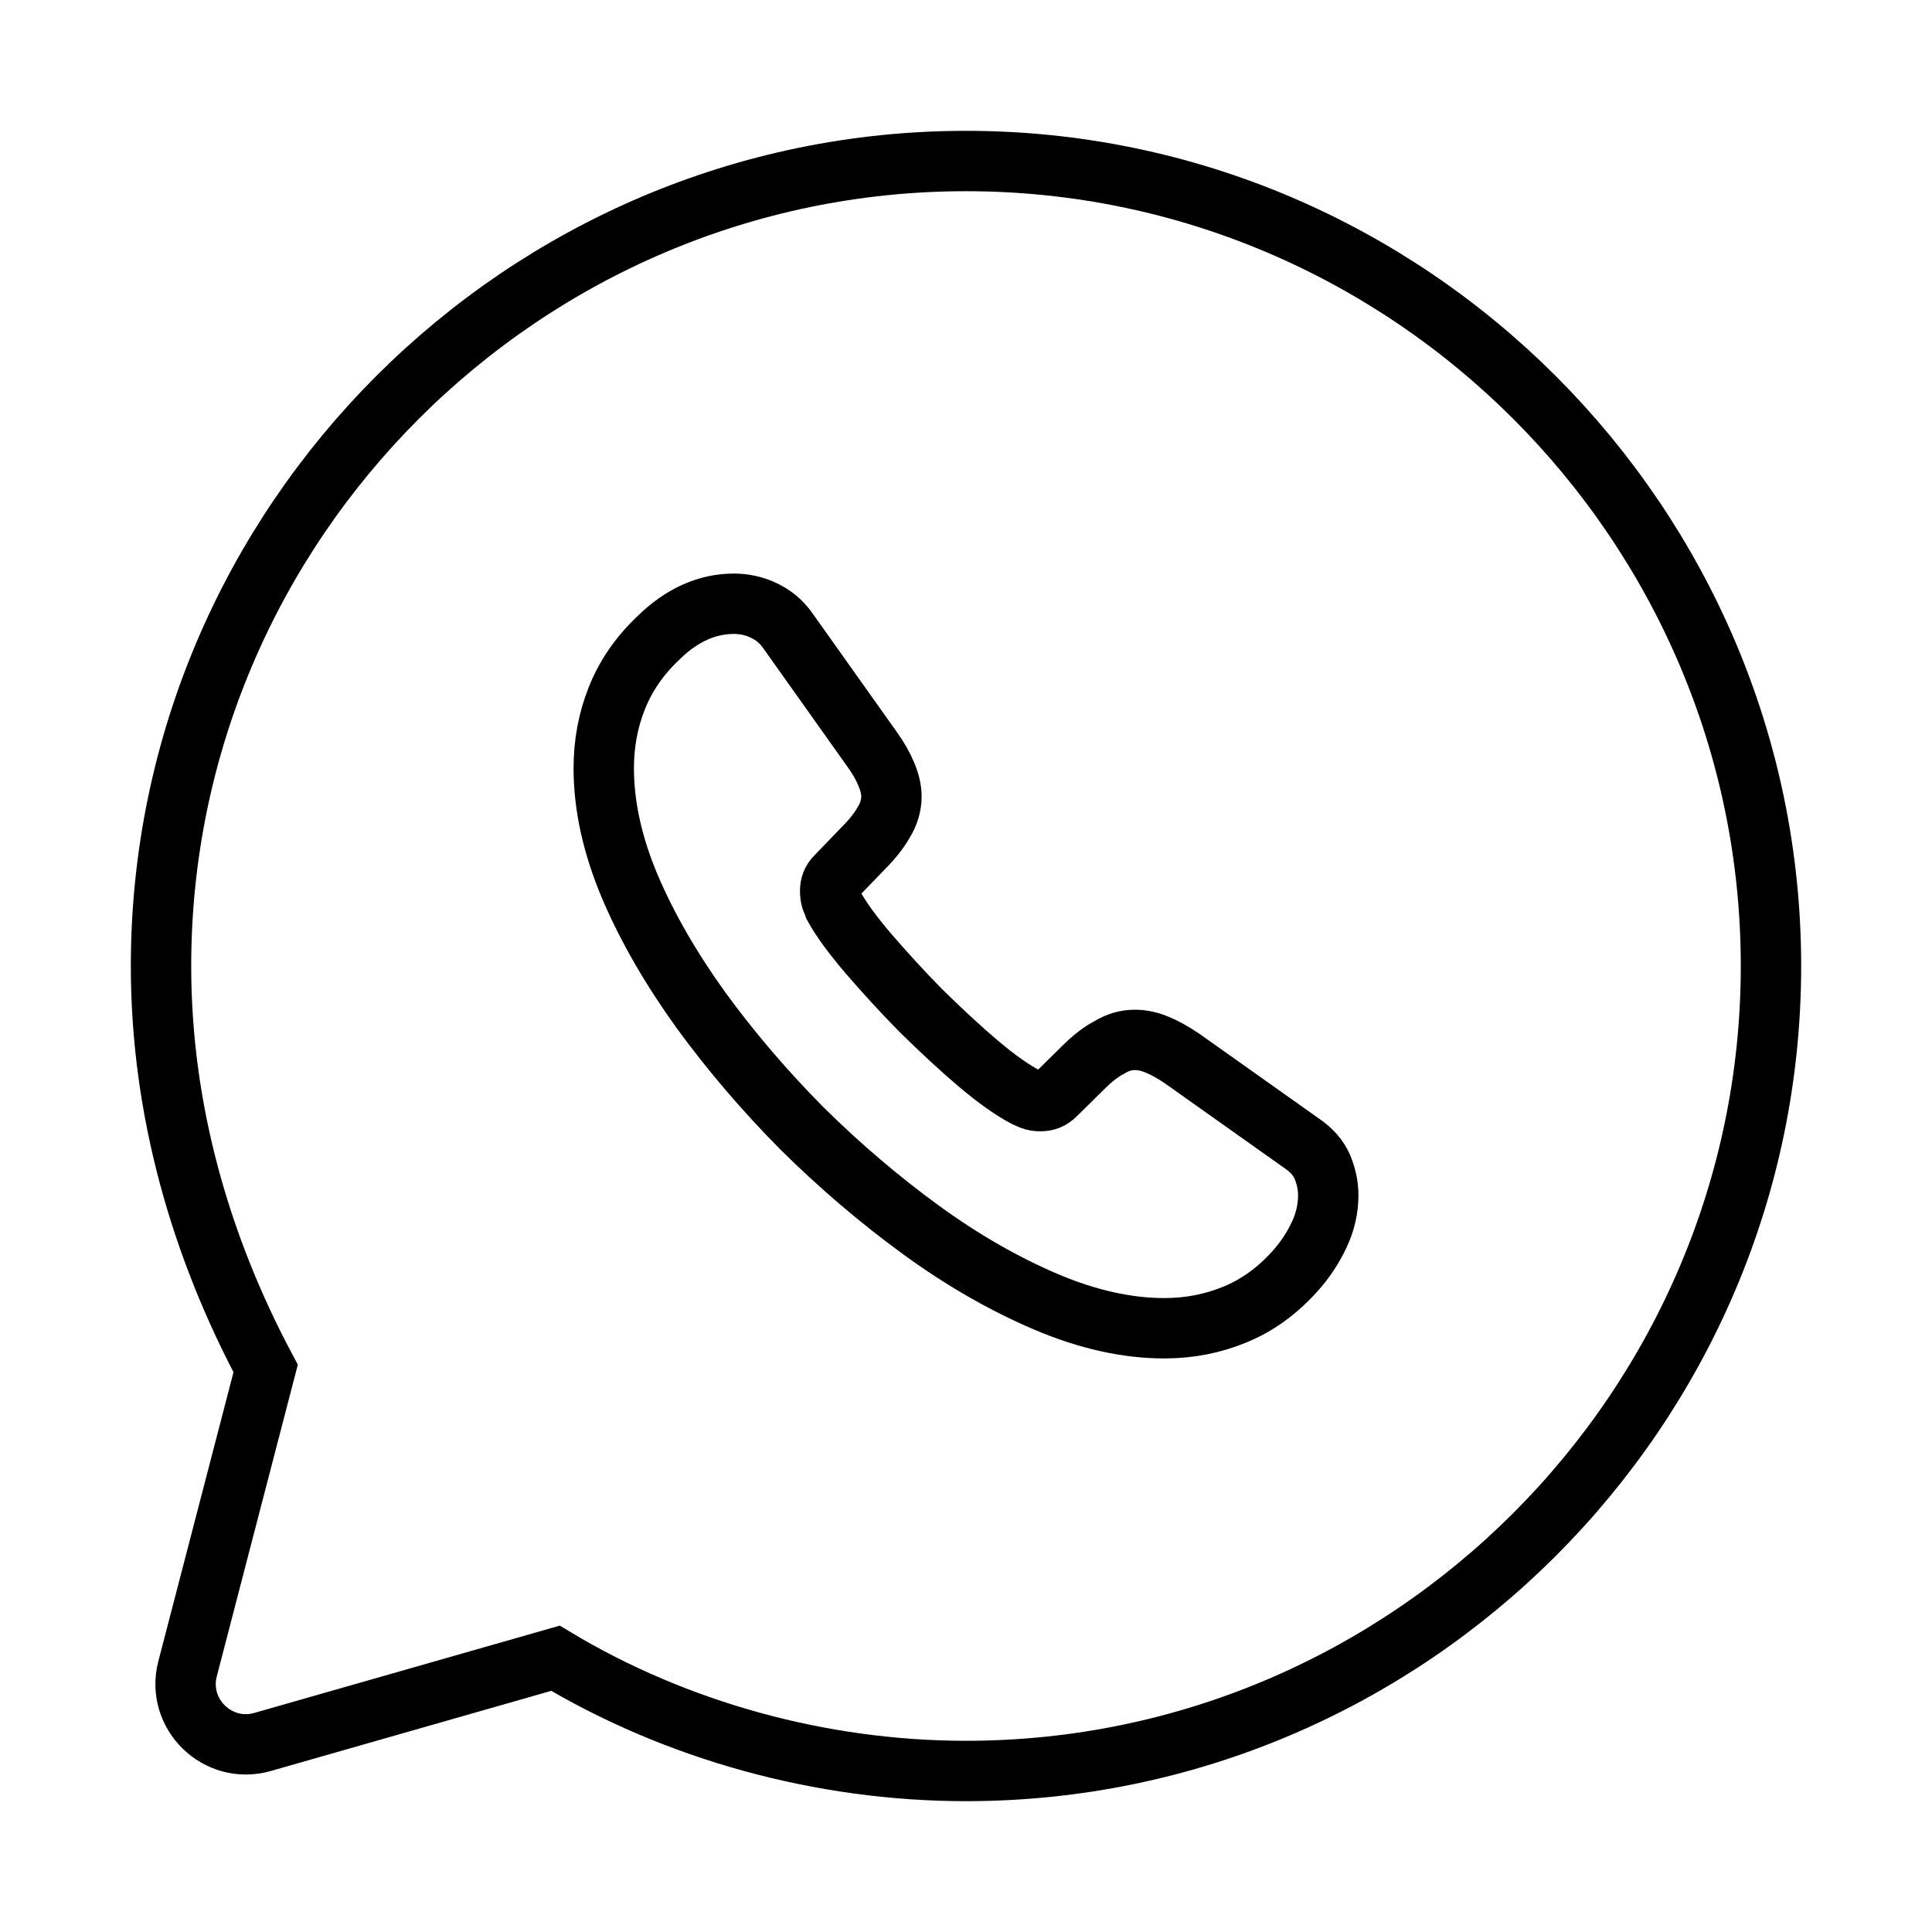
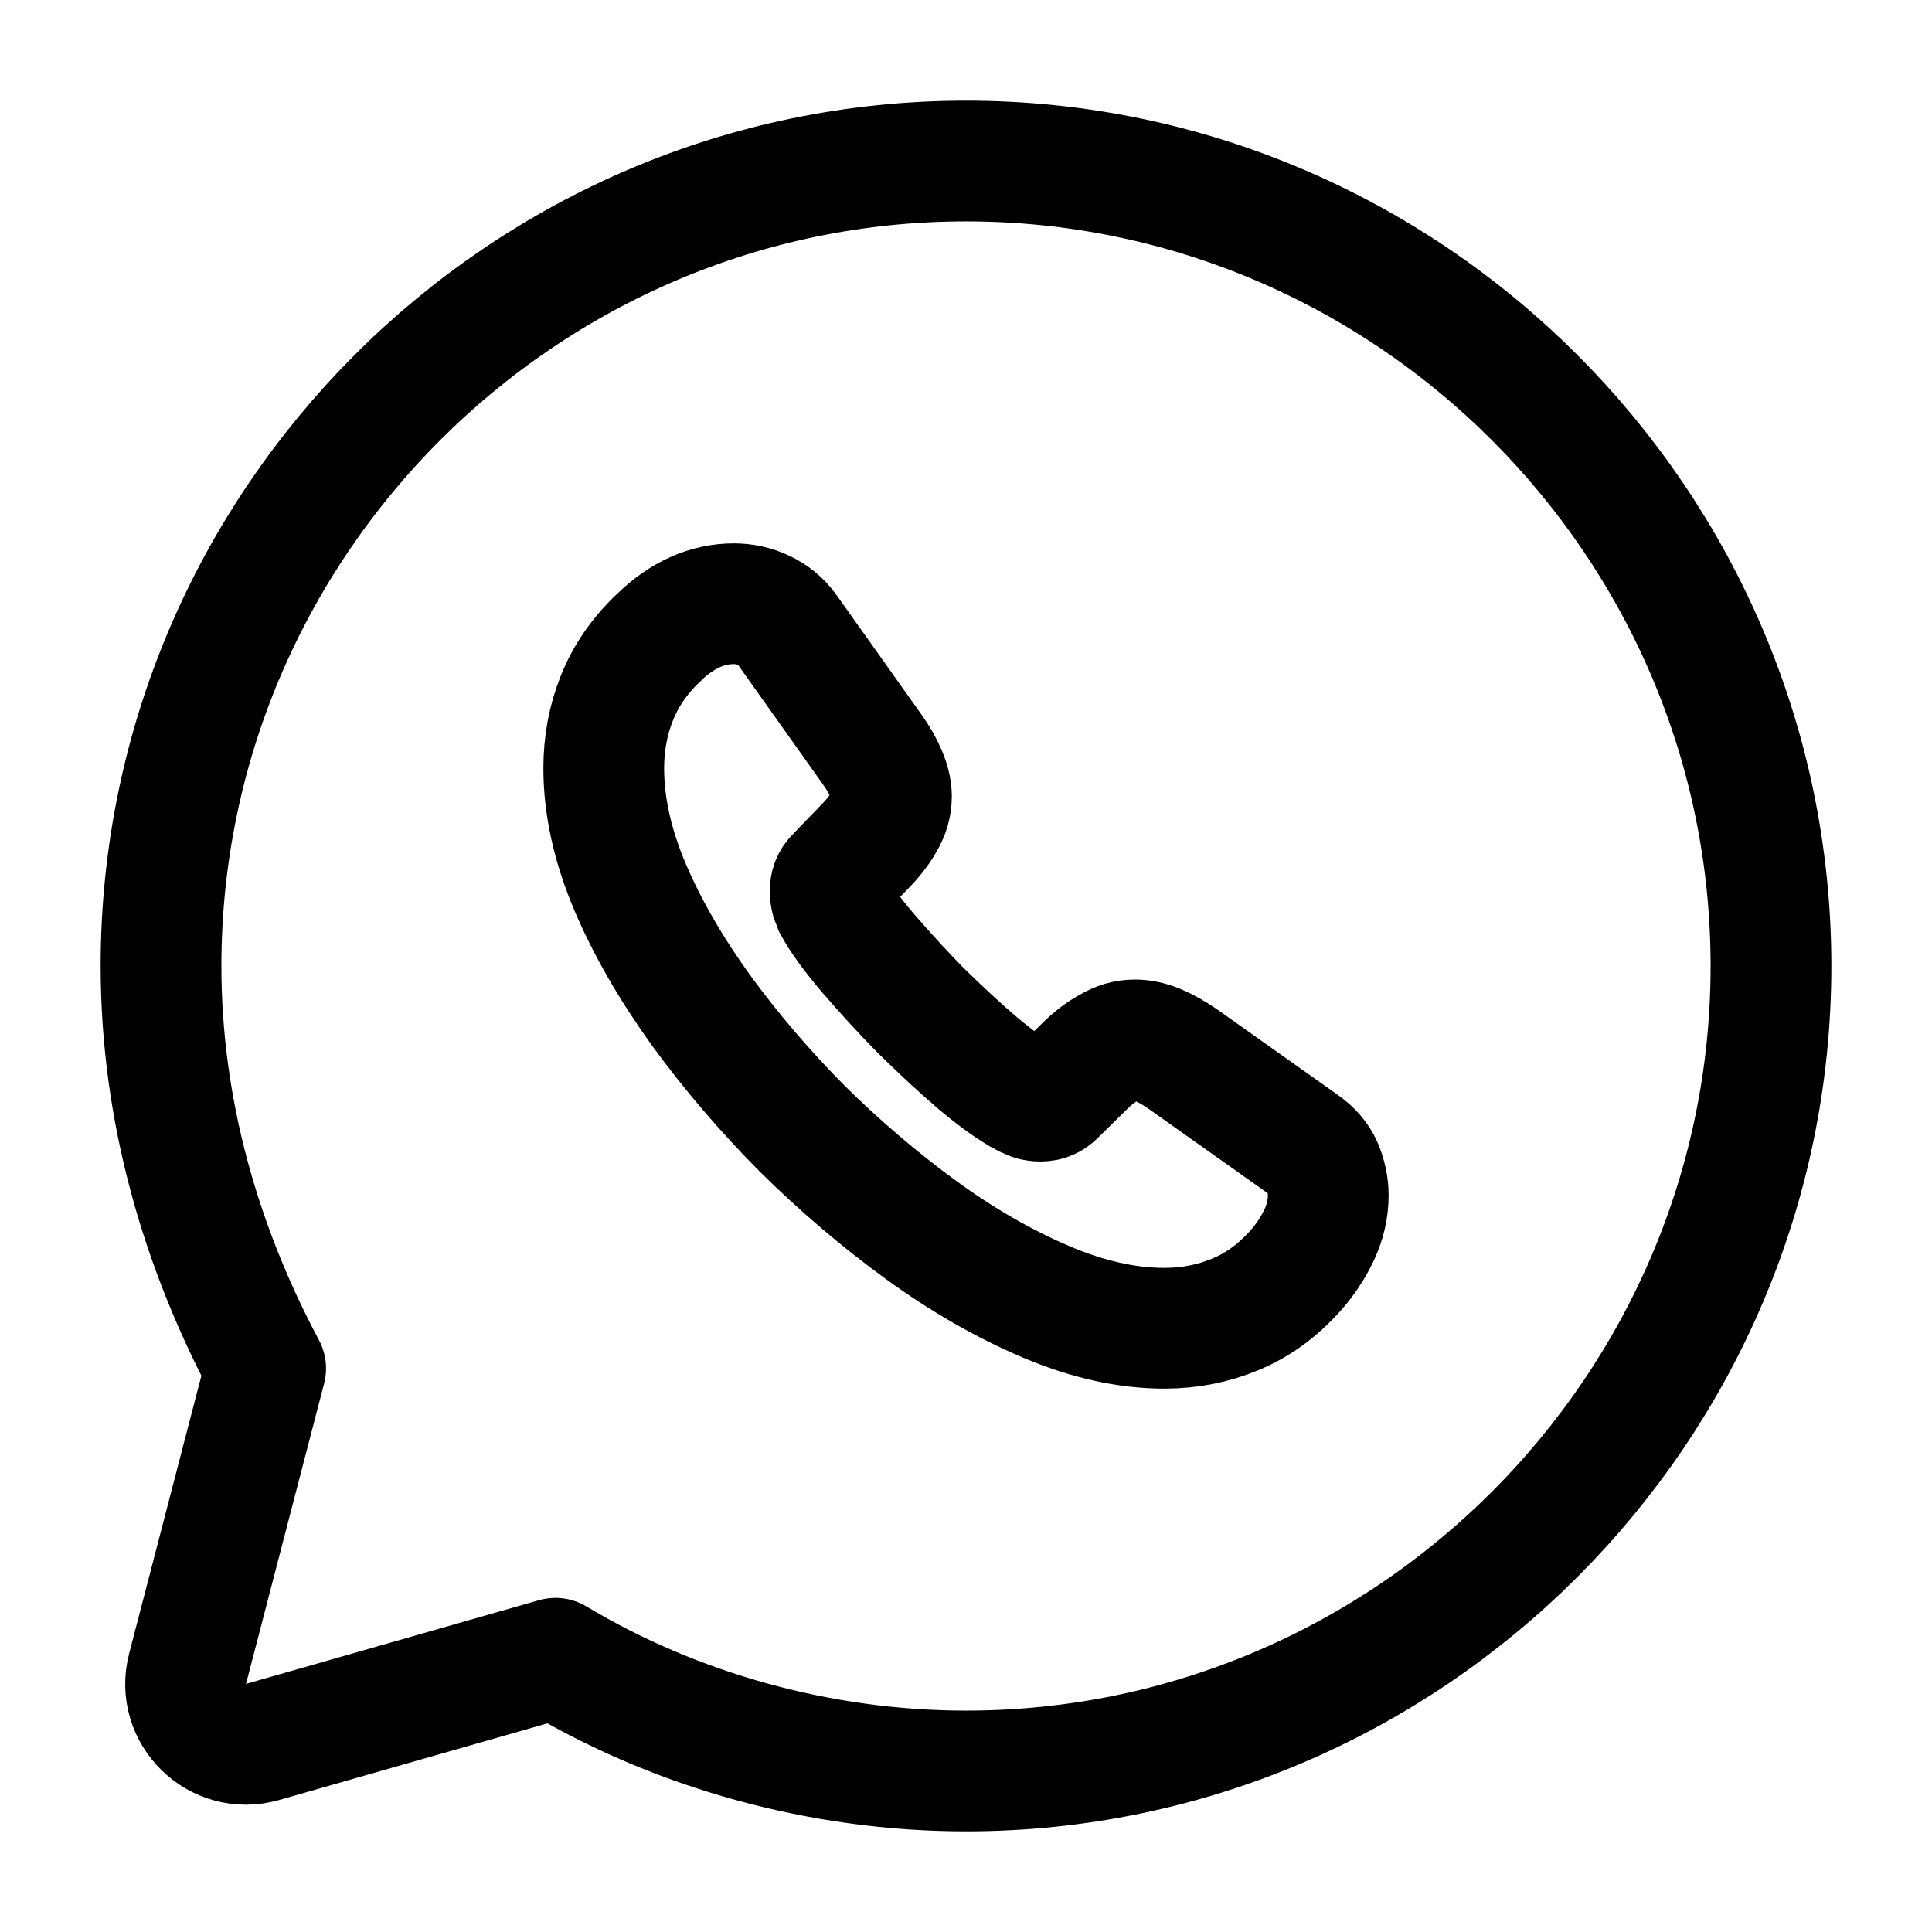
<svg xmlns="http://www.w3.org/2000/svg" width="32" height="32" viewBox="0 0 32 32" fill="none">
-   <path d="M9.2 27.466C11.2 28.666 13.6 29.333 16 29.333C23.333 29.333 29.333 23.333 29.333 16C29.333 8.666 23.333 2.667 16 2.667C8.667 2.667 2.667 8.666 2.667 16C2.667 18.4 3.333 20.666 4.4 22.666L3.107 27.639C2.912 28.388 3.606 29.065 4.35 28.852L9.2 27.466Z" stroke="black" strokeWidth="1.5" strokeMiterlimit="10" strokeLinecap="round" strokeLinejoin="round" />
-   <path d="M22 19.798C22 20.014 21.952 20.236 21.85 20.452C21.748 20.668 21.615 20.872 21.441 21.064C21.147 21.388 20.822 21.622 20.456 21.772C20.095 21.922 19.705 22 19.284 22C18.671 22 18.016 21.856 17.325 21.562C16.634 21.268 15.943 20.872 15.258 20.374C14.567 19.87 13.912 19.312 13.287 18.694C12.668 18.07 12.109 17.416 11.61 16.732C11.118 16.048 10.721 15.364 10.433 14.686C10.144 14.002 10 13.348 10 12.724C10 12.316 10.072 11.926 10.216 11.566C10.361 11.2 10.589 10.864 10.907 10.564C11.292 10.186 11.713 10 12.157 10C12.325 10 12.494 10.036 12.644 10.108C12.8 10.18 12.938 10.288 13.047 10.444L14.441 12.406C14.549 12.556 14.627 12.694 14.681 12.826C14.735 12.952 14.765 13.078 14.765 13.192C14.765 13.336 14.723 13.48 14.639 13.618C14.561 13.756 14.447 13.9 14.303 14.044L13.846 14.518C13.78 14.584 13.75 14.662 13.75 14.758C13.75 14.806 13.756 14.848 13.768 14.896C13.786 14.944 13.804 14.98 13.816 15.016C13.924 15.214 14.11 15.472 14.375 15.784C14.645 16.096 14.933 16.414 15.246 16.732C15.57 17.05 15.883 17.344 16.201 17.614C16.514 17.878 16.772 18.058 16.977 18.166C17.006 18.178 17.043 18.196 17.085 18.214C17.133 18.232 17.181 18.238 17.235 18.238C17.337 18.238 17.415 18.202 17.481 18.136L17.938 17.686C18.088 17.536 18.232 17.422 18.371 17.35C18.509 17.266 18.647 17.224 18.797 17.224C18.911 17.224 19.032 17.248 19.164 17.302C19.296 17.356 19.434 17.434 19.584 17.536L21.573 18.946C21.73 19.054 21.838 19.18 21.904 19.33C21.964 19.48 22 19.63 22 19.798Z" stroke="black" strokeWidth="1.5" strokeMiterlimit="10" />
+   <path d="M9.2 27.466C11.2 28.666 13.6 29.333 16 29.333C23.333 29.333 29.333 23.333 29.333 16C29.333 8.666 23.333 2.667 16 2.667C8.667 2.667 2.667 8.666 2.667 16C2.667 18.4 3.333 20.666 4.4 22.666L3.107 27.639C2.912 28.388 3.606 29.065 4.35 28.852L9.2 27.466Z" stroke="black" stroke-width="2" stroke-miterlimit="10" stroke-linecap="round" stroke-linejoin="round" />
+   <path d="M22 19.798C22 20.014 21.952 20.236 21.85 20.452C21.748 20.668 21.615 20.872 21.441 21.064C21.147 21.388 20.822 21.622 20.456 21.772C20.095 21.922 19.705 22 19.284 22C18.671 22 18.016 21.856 17.325 21.562C16.634 21.268 15.943 20.872 15.258 20.374C14.567 19.87 13.912 19.312 13.287 18.694C12.668 18.07 12.109 17.416 11.61 16.732C11.118 16.048 10.721 15.364 10.433 14.686C10.144 14.002 10 13.348 10 12.724C10 12.316 10.072 11.926 10.216 11.566C10.361 11.2 10.589 10.864 10.907 10.564C11.292 10.186 11.713 10 12.157 10C12.325 10 12.494 10.036 12.644 10.108C12.8 10.18 12.938 10.288 13.047 10.444L14.441 12.406C14.549 12.556 14.627 12.694 14.681 12.826C14.735 12.952 14.765 13.078 14.765 13.192C14.765 13.336 14.723 13.48 14.639 13.618C14.561 13.756 14.447 13.9 14.303 14.044L13.846 14.518C13.78 14.584 13.75 14.662 13.75 14.758C13.75 14.806 13.756 14.848 13.768 14.896C13.786 14.944 13.804 14.98 13.816 15.016C13.924 15.214 14.11 15.472 14.375 15.784C14.645 16.096 14.933 16.414 15.246 16.732C15.57 17.05 15.883 17.344 16.201 17.614C16.514 17.878 16.772 18.058 16.977 18.166C17.006 18.178 17.043 18.196 17.085 18.214C17.133 18.232 17.181 18.238 17.235 18.238C17.337 18.238 17.415 18.202 17.481 18.136L17.938 17.686C18.088 17.536 18.232 17.422 18.371 17.35C18.509 17.266 18.647 17.224 18.797 17.224C18.911 17.224 19.032 17.248 19.164 17.302C19.296 17.356 19.434 17.434 19.584 17.536L21.573 18.946C21.73 19.054 21.838 19.18 21.904 19.33C21.964 19.48 22 19.63 22 19.798Z" stroke="black" stroke-width="2" stroke-miterlimit="10" />
</svg>
